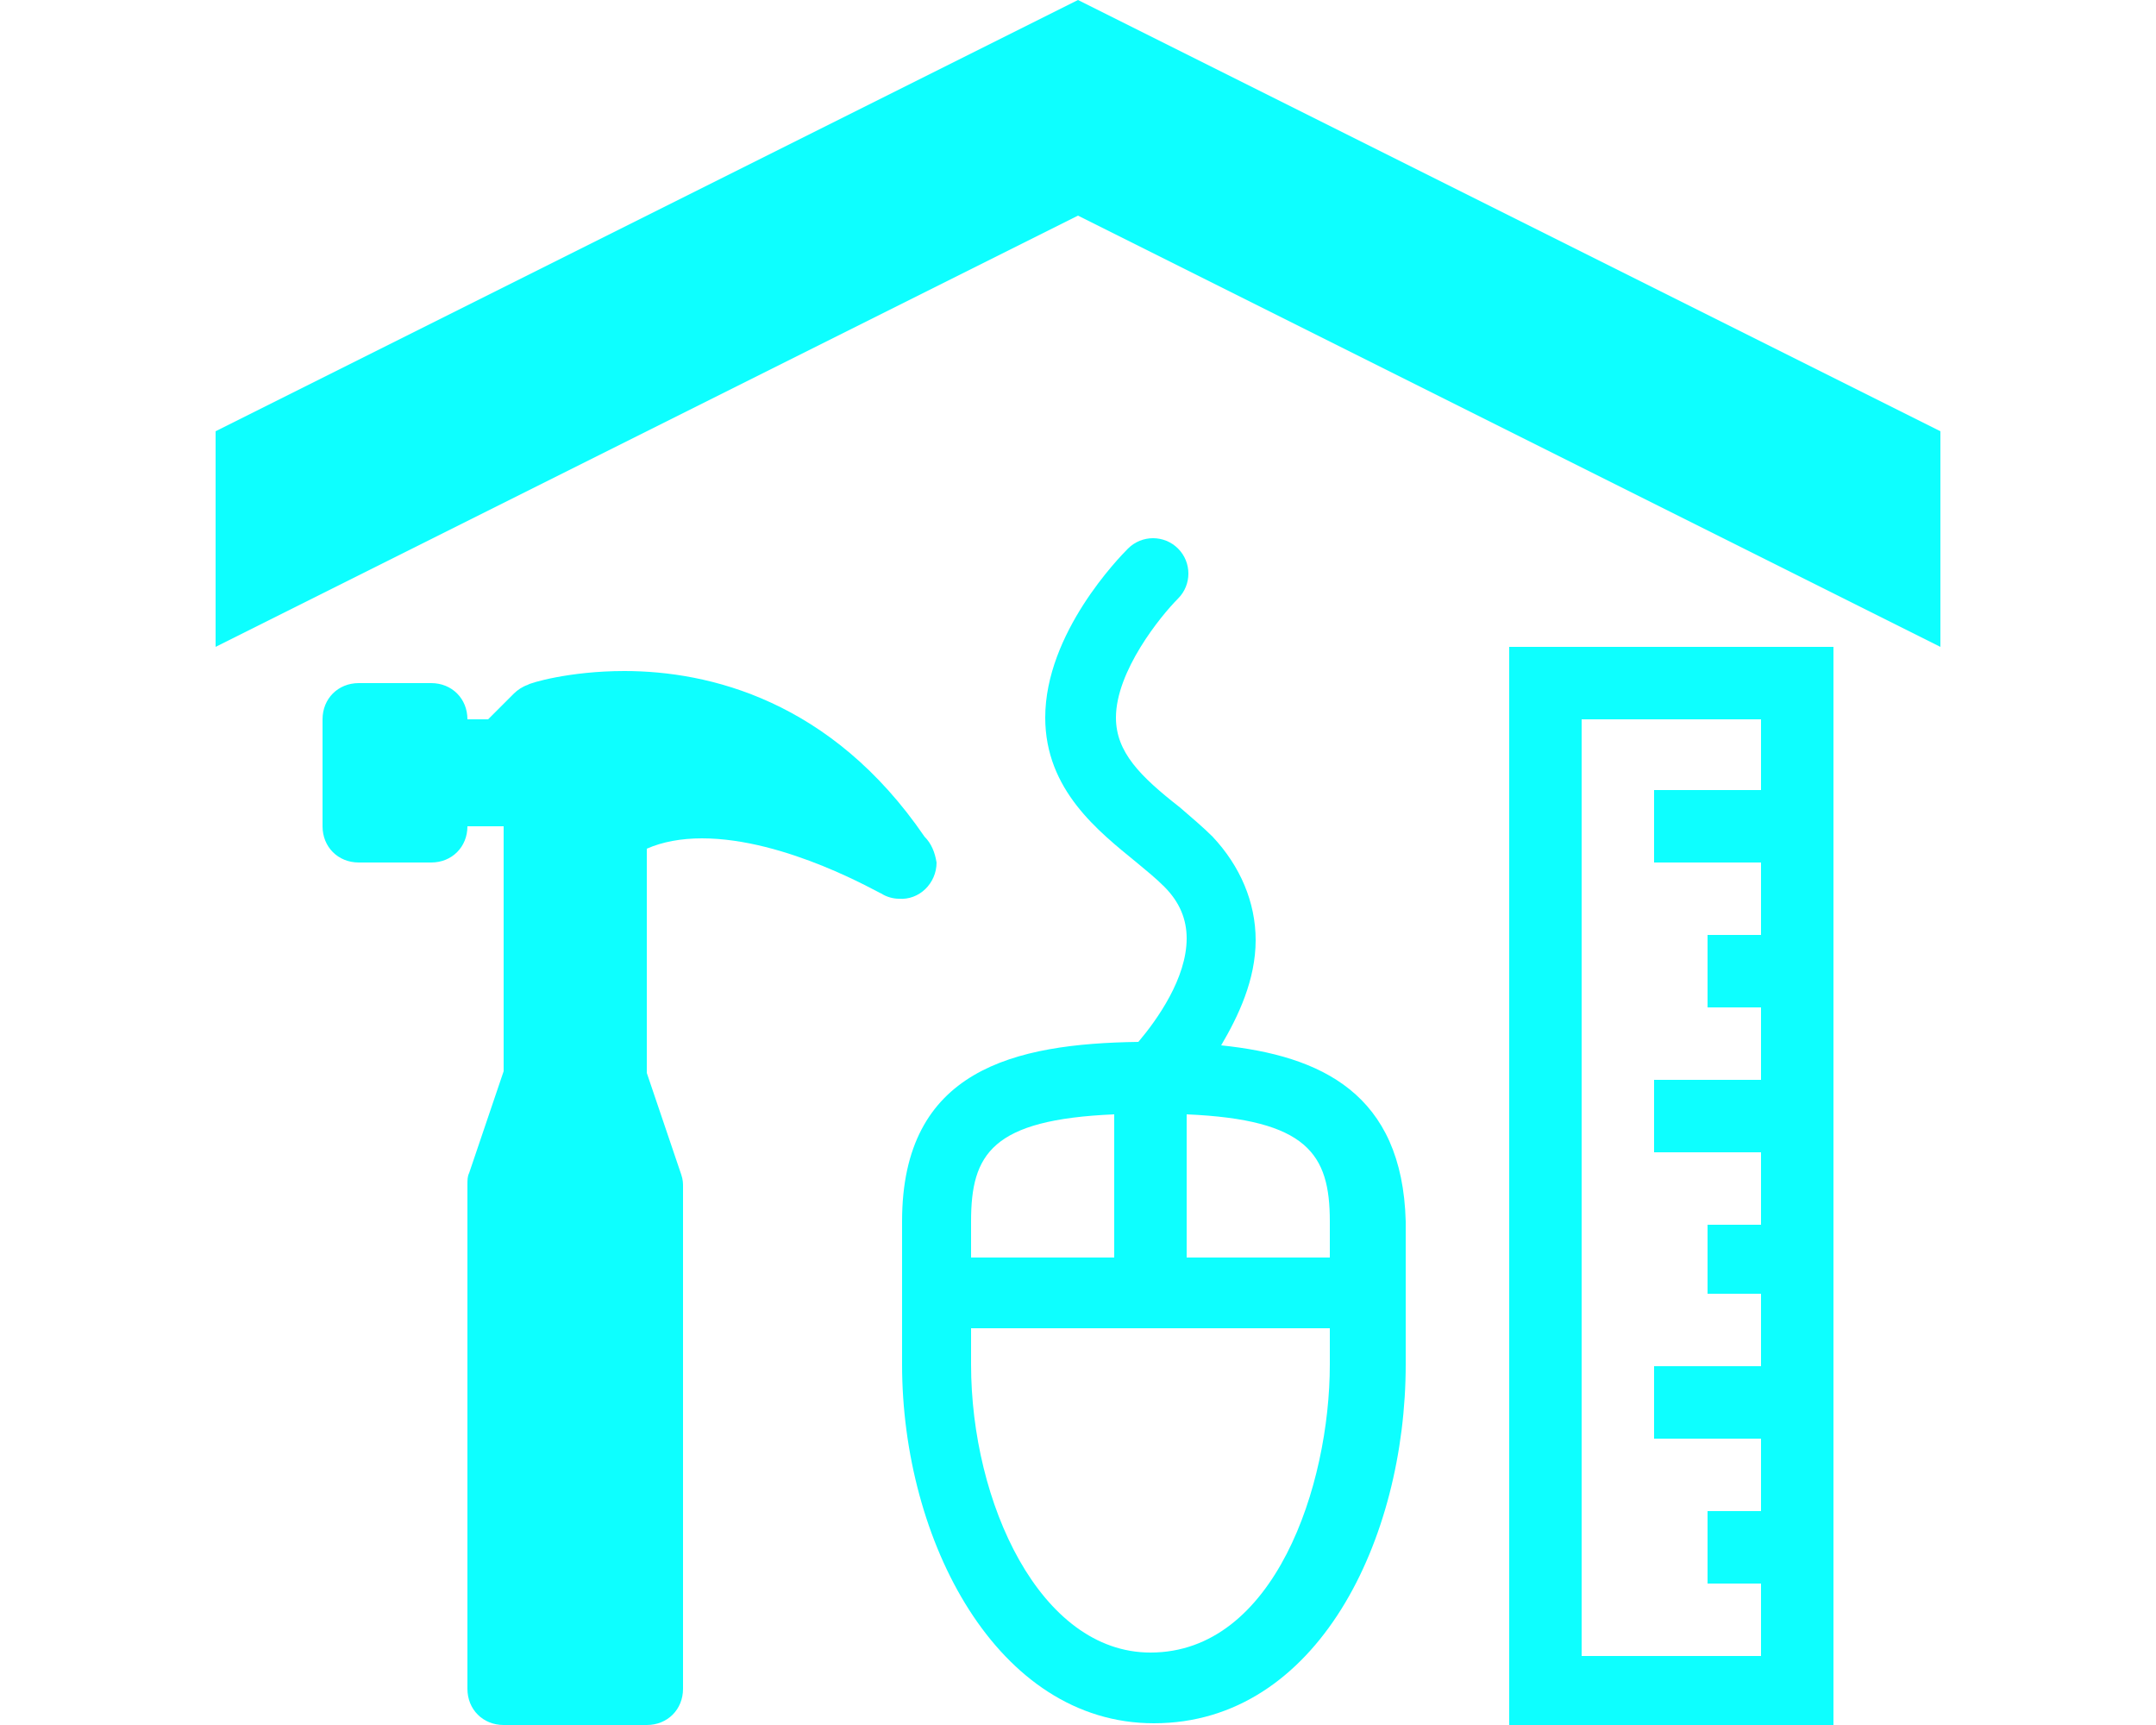
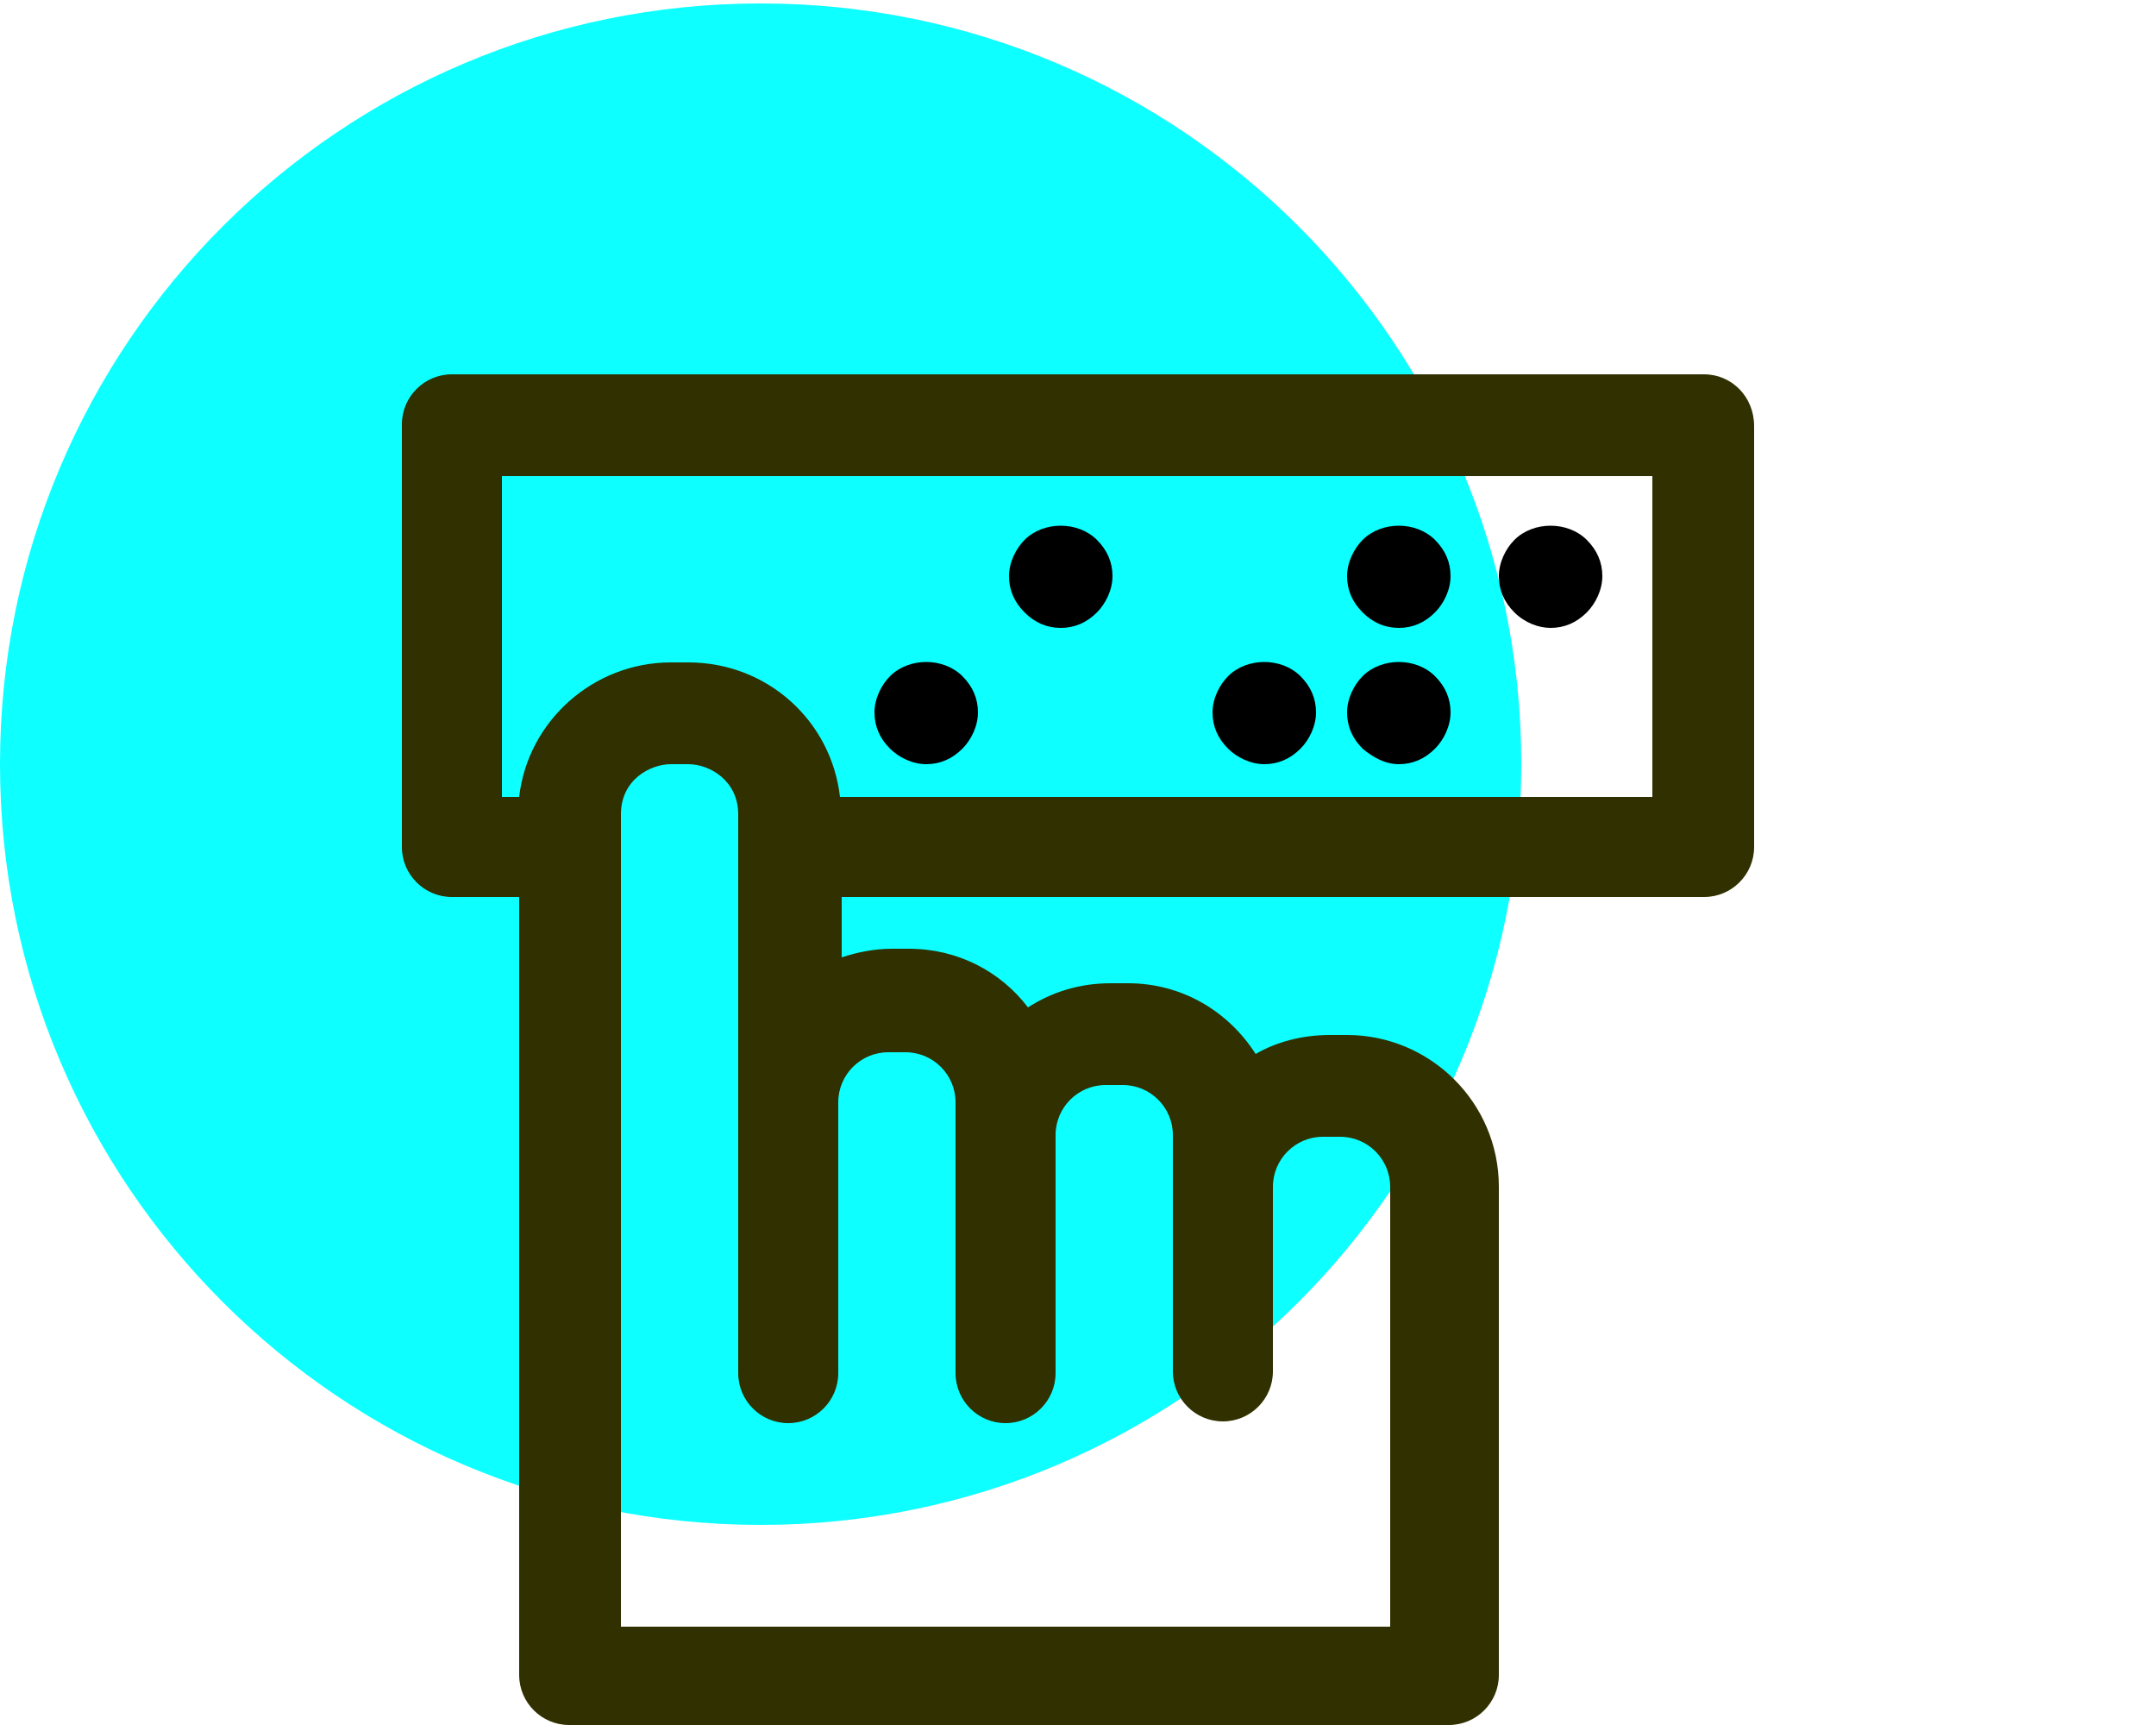
- <svg xmlns="http://www.w3.org/2000/svg" version="1.1" id="Layer_1" x="0px" y="0px" viewBox="0 0 125 100" style="enable-background:new 0 0 125 100;" xml:space="preserve">
-   <style type="text/css">
- 	.st0{fill:#0DFFFF;}
- </style>
+ <svg xmlns="http://www.w3.org/2000/svg" version="1.1" id="Layer_1" x="0px" y="0px" viewBox="0 0 125 100" enable-background="new 0 0 125 100" xml:space="preserve">
  <g>
-     <polygon class="st0" points="62.5,0 12.5,25 12.5,37.5 62.5,12.5 112.5,37.5 112.5,25  " />
-     <path class="st0" d="M87.5,37.5V100h18.8V37.5H87.5z M102.1,45.8h-6.2V50h6.2v4.2h-3.1v4.2h3.1v4.2h-6.2v4.2h6.2v4.2h-3.1V75h3.1   v4.2h-6.2v4.2h6.2v4.2h-3.1v4.2h3.1v4.2H91.7V41.7h10.4V45.8z" />
-     <path class="st0" d="M53.6,48.5c-5.4-7.9-12.5-9.6-17.4-9.6c-3.2,0-5.5,0.7-5.6,0.8c-0.3,0.1-0.6,0.3-0.8,0.5l-1.5,1.5h-1.2   c0-1.2-0.9-2.1-2.1-2.1h-4.2c-1.2,0-2.1,0.9-2.1,2.1v6.2c0,1.2,0.9,2.1,2.1,2.1H25c1.2,0,2.1-0.9,2.1-2.1h2.1v14.2l-2,5.9   c-0.1,0.2-0.1,0.4-0.1,0.7v29.2c0,1.2,0.9,2.1,2.1,2.1h8.3c1.2,0,2.1-0.9,2.1-2.1V68.8c0-0.2,0-0.4-0.1-0.7l-2-5.9v-13   c0.9-0.4,2-0.6,3.2-0.6c4.9,0,10.3,3.2,10.4,3.2c0.3,0.2,0.7,0.3,1,0.3c1.2,0.1,2.2-0.9,2.2-2.1C54.2,49.4,54,48.9,53.6,48.5z" />
-     <path class="st0" d="M70.8,60.6c1-1.7,2-3.8,2-6.1c0-2.2-0.9-4.3-2.5-6c-0.5-0.5-1.2-1.1-1.9-1.7c-2.3-1.8-3.7-3.2-3.7-5.2   c0-2.7,2.6-5.9,3.6-6.9c0.8-0.8,0.8-2.1,0-2.9c-0.8-0.8-2.1-0.8-2.9,0c-0.5,0.5-4.8,4.9-4.8,9.8c0,4.2,3.1,6.6,5.3,8.4   c0.6,0.5,1.1,0.9,1.6,1.4c0.9,0.9,1.3,1.9,1.3,3c0,2.3-1.7,4.7-2.8,6c-7.2,0.1-13.7,1.6-13.7,10.4v8.3c0,10.2,5.5,20.8,14.6,20.8   c9.5,0,14.6-10.7,14.6-20.8v-8.3C81.3,63.4,76.6,61.2,70.8,60.6z M77.1,70.8v2.1h-8.3v-8.3C75.8,64.9,77.1,66.9,77.1,70.8z    M64.6,64.6v8.3h-8.3v-2.1C56.3,66.9,57.5,64.9,64.6,64.6z M66.7,95.8c-6.4,0-10.4-8.7-10.4-16.7v-2.1h20.8v2.1   C77.1,86.1,73.9,95.8,66.7,95.8z" />
+     <circle fill="#0DFFFF" cx="44.1" cy="44.3" r="44.1" />
+     <g>
+       <path d="M89.9,36.4c0.8,0,1.5-0.3,2.1-0.9c0.5-0.5,0.9-1.3,0.9-2.1s-0.3-1.5-0.9-2.1c-1.1-1.1-3.1-1.1-4.2,0    c-0.5,0.5-0.9,1.3-0.9,2.1s0.3,1.5,0.9,2.1S89.2,36.4,89.9,36.4z" />
+       <path d="M81.1,44.3c0.8,0,1.5-0.3,2.1-0.9c0.5-0.5,0.9-1.3,0.9-2.1s-0.3-1.5-0.9-2.1c-1.1-1.1-3.1-1.1-4.2,0    c-0.5,0.5-0.9,1.3-0.9,2.1s0.3,1.5,0.9,2.1C79.6,43.9,80.3,44.3,81.1,44.3z" />
+       <path d="M73.3,44.3c0.8,0,1.5-0.3,2.1-0.9c0.5-0.5,0.9-1.3,0.9-2.1s-0.3-1.5-0.9-2.1c-1.1-1.1-3.1-1.1-4.2,0    c-0.5,0.5-0.9,1.3-0.9,2.1s0.3,1.5,0.9,2.1C71.7,43.9,72.5,44.3,73.3,44.3z" />
+       <path d="M53.7,44.3c0.8,0,1.5-0.3,2.1-0.9c0.5-0.5,0.9-1.3,0.9-2.1s-0.3-1.5-0.9-2.1c-1.1-1.1-3.1-1.1-4.2,0    c-0.5,0.5-0.9,1.3-0.9,2.1s0.3,1.5,0.9,2.1C52.1,43.9,52.9,44.3,53.7,44.3z" />
+       <path d="M81.1,36.4c0.8,0,1.5-0.3,2.1-0.9c0.5-0.5,0.9-1.3,0.9-2.1s-0.3-1.5-0.9-2.1c-1.1-1.1-3.1-1.1-4.2,0    c-0.5,0.5-0.9,1.3-0.9,2.1s0.3,1.5,0.9,2.1S80.3,36.4,81.1,36.4z" />
+       <path d="M61.5,36.4c0.8,0,1.5-0.3,2.1-0.9c0.5-0.5,0.9-1.3,0.9-2.1s-0.3-1.5-0.9-2.1c-1.1-1.1-3.1-1.1-4.2,0    c-0.5,0.5-0.9,1.3-0.9,2.1s0.3,1.5,0.9,2.1S60.7,36.4,61.5,36.4z" />
+       <path fill="#303000" d="M98.8,21.7H26.2c-1.6,0-2.9,1.3-2.9,2.9v24.5c0,1.6,1.3,2.9,2.9,2.9h3.9v45.1c0,1.6,1.3,2.9,2.9,2.9h51    c1.6,0,2.9-1.3,2.9-2.9V68.8c0-4.9-4-8.8-8.8-8.8h-1c-1.6,0-3.1,0.4-4.3,1.1c-1.6-2.5-4.3-4.1-7.4-4.1h-1c-1.8,0-3.4,0.5-4.8,1.4    C58,56.3,55.5,55,52.7,55h-1c-1,0-2,0.2-2.9,0.5V52h50c1.6,0,2.9-1.3,2.9-2.9V24.7C101.7,23,100.4,21.7,98.8,21.7z M36,47.2    c0-2,1.7-2.9,2.9-2.9h1c1.3,0,2.9,1,2.9,2.9v32.4c0,1.6,1.3,2.9,2.9,2.9s2.9-1.3,2.9-2.9V63.9c0-1.6,1.3-2.9,2.9-2.9h1    c1.6,0,2.9,1.3,2.9,2.9v15.7c0,1.6,1.3,2.9,2.9,2.9s2.9-1.3,2.9-2.9V65.8c0-1.6,1.3-2.9,2.9-2.9h1c1.6,0,2.9,1.3,2.9,2.9v13.7    c0,1.6,1.3,2.9,2.9,2.9s2.9-1.3,2.9-2.9V68.8c0-1.6,1.3-2.9,2.9-2.9h1c1.6,0,2.9,1.3,2.9,2.9v25.5H36V47.2z M95.8,46.2H48.7    c-0.5-4.4-4.2-7.8-8.8-7.8h-1c-4.5,0-8.3,3.4-8.8,7.8h-1V27.6h66.7V46.2z" />
+     </g>
  </g>
</svg>
